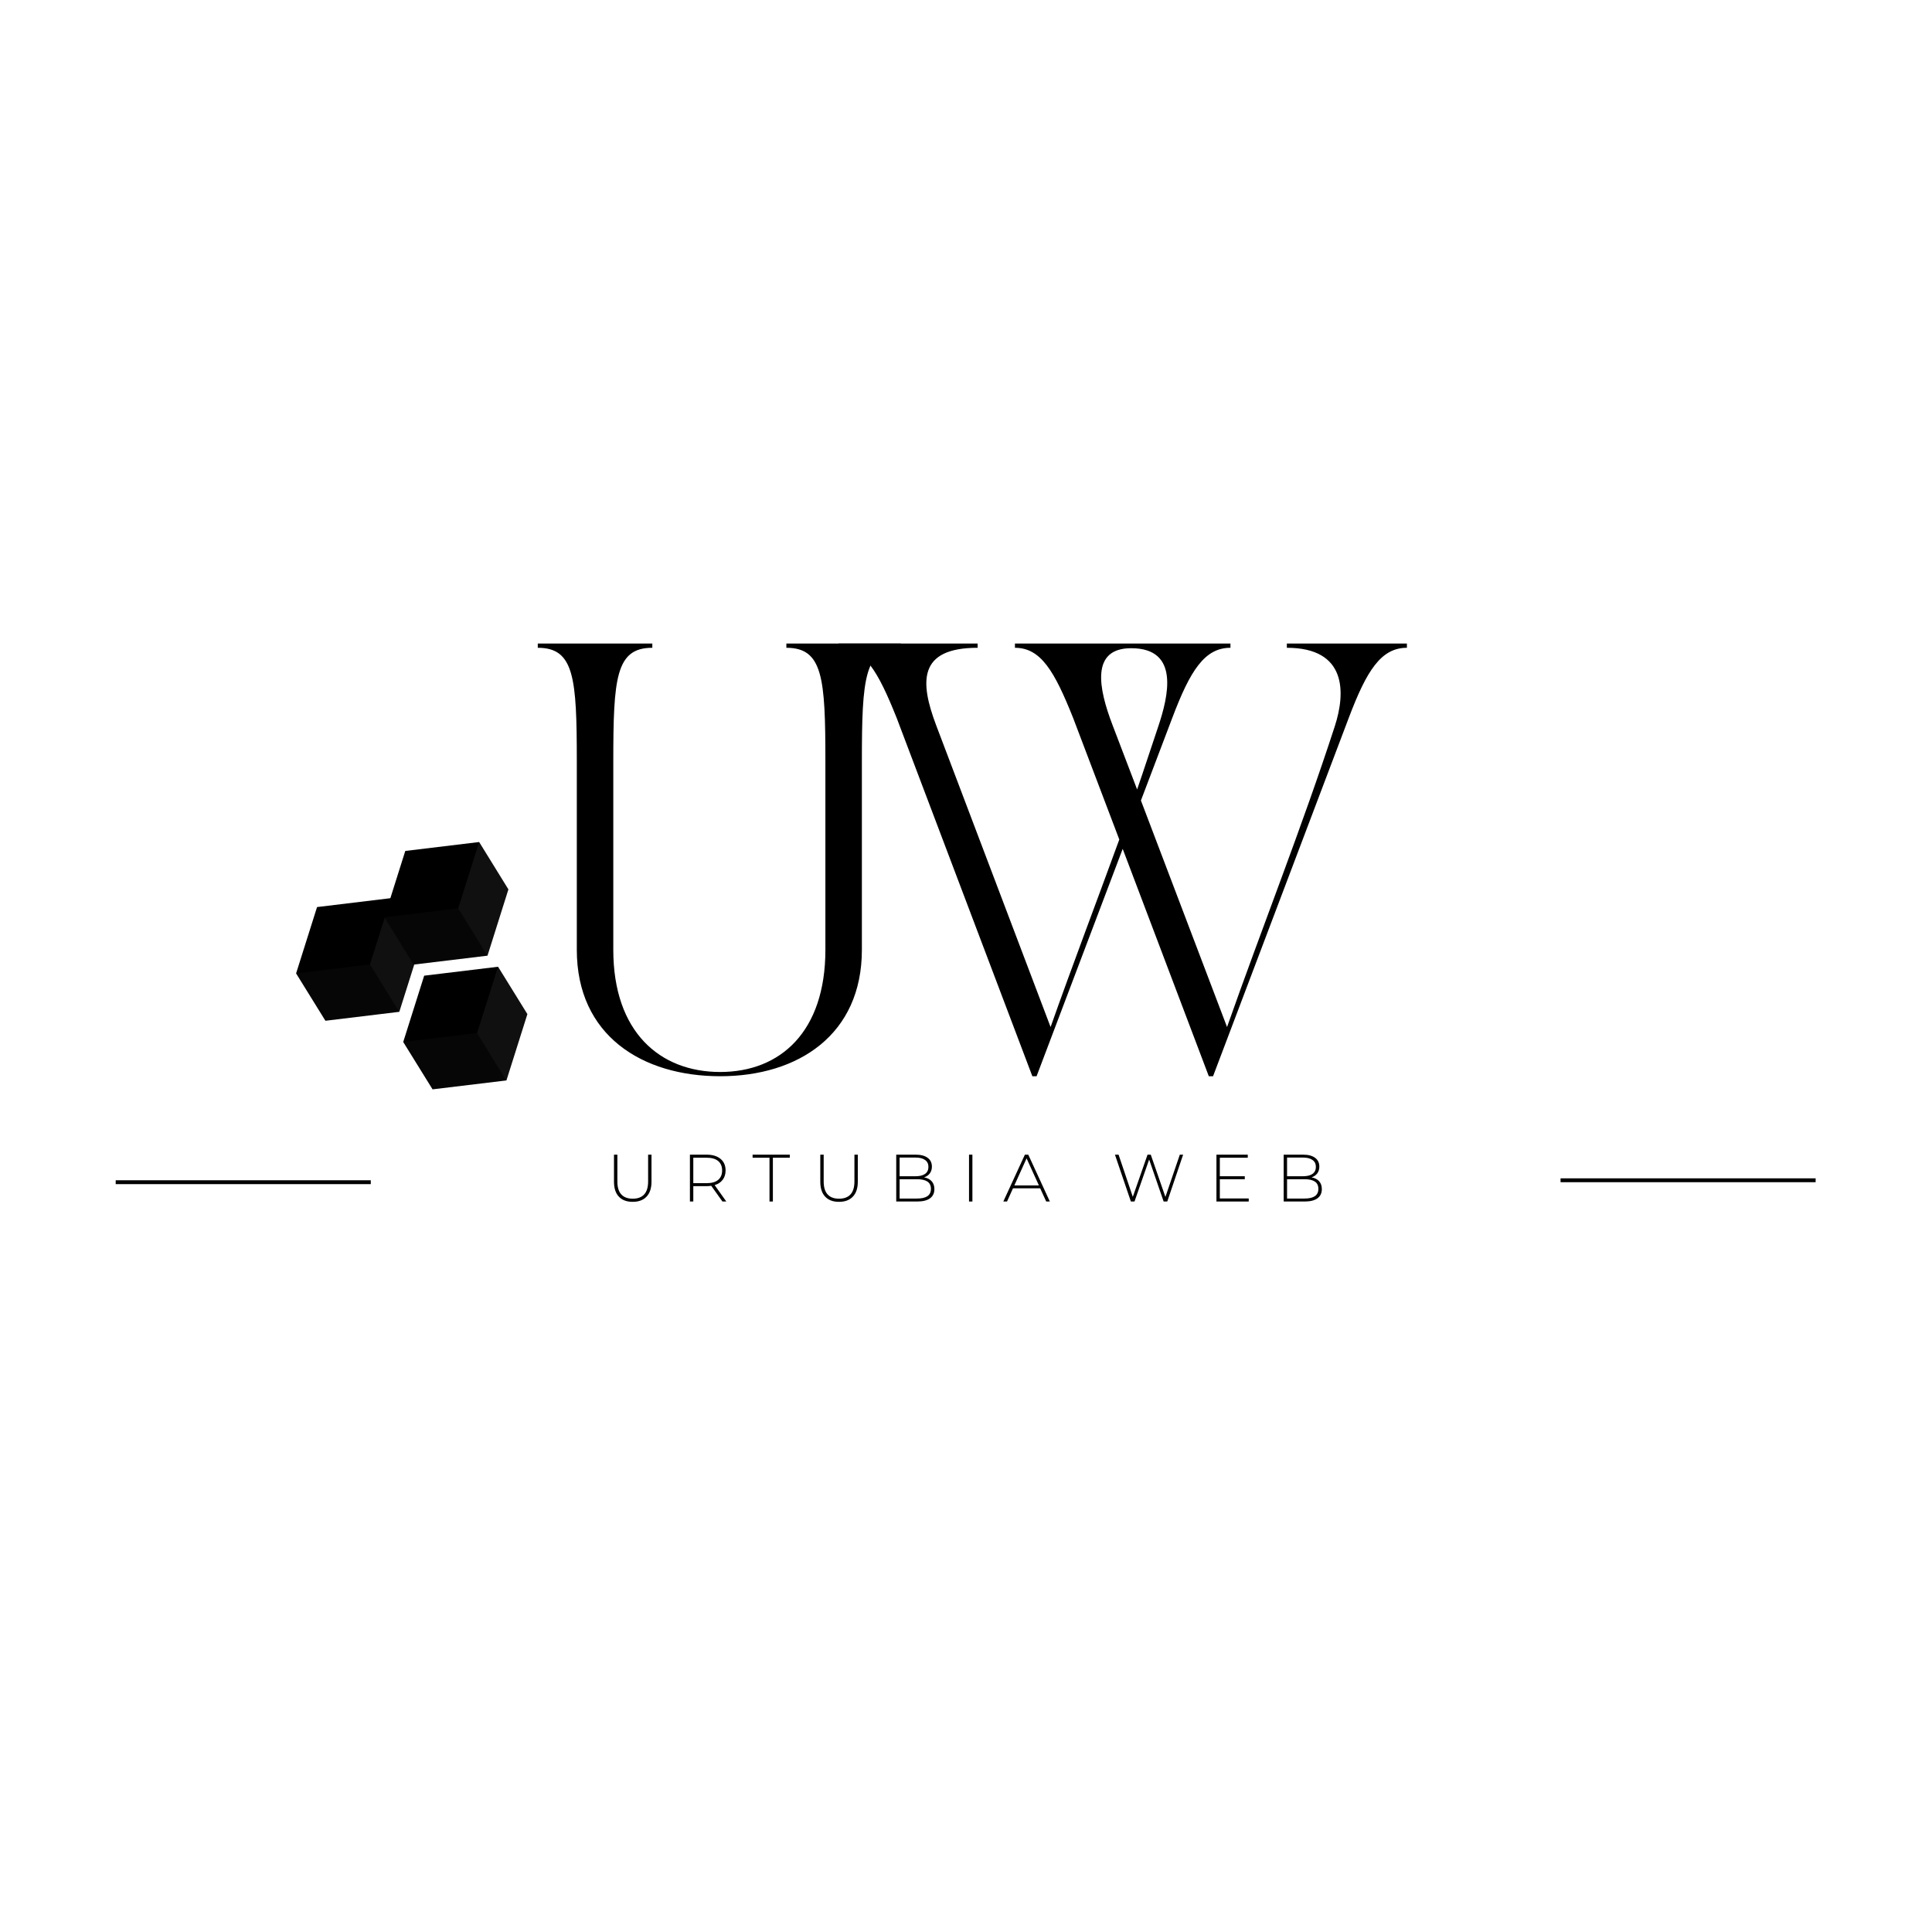
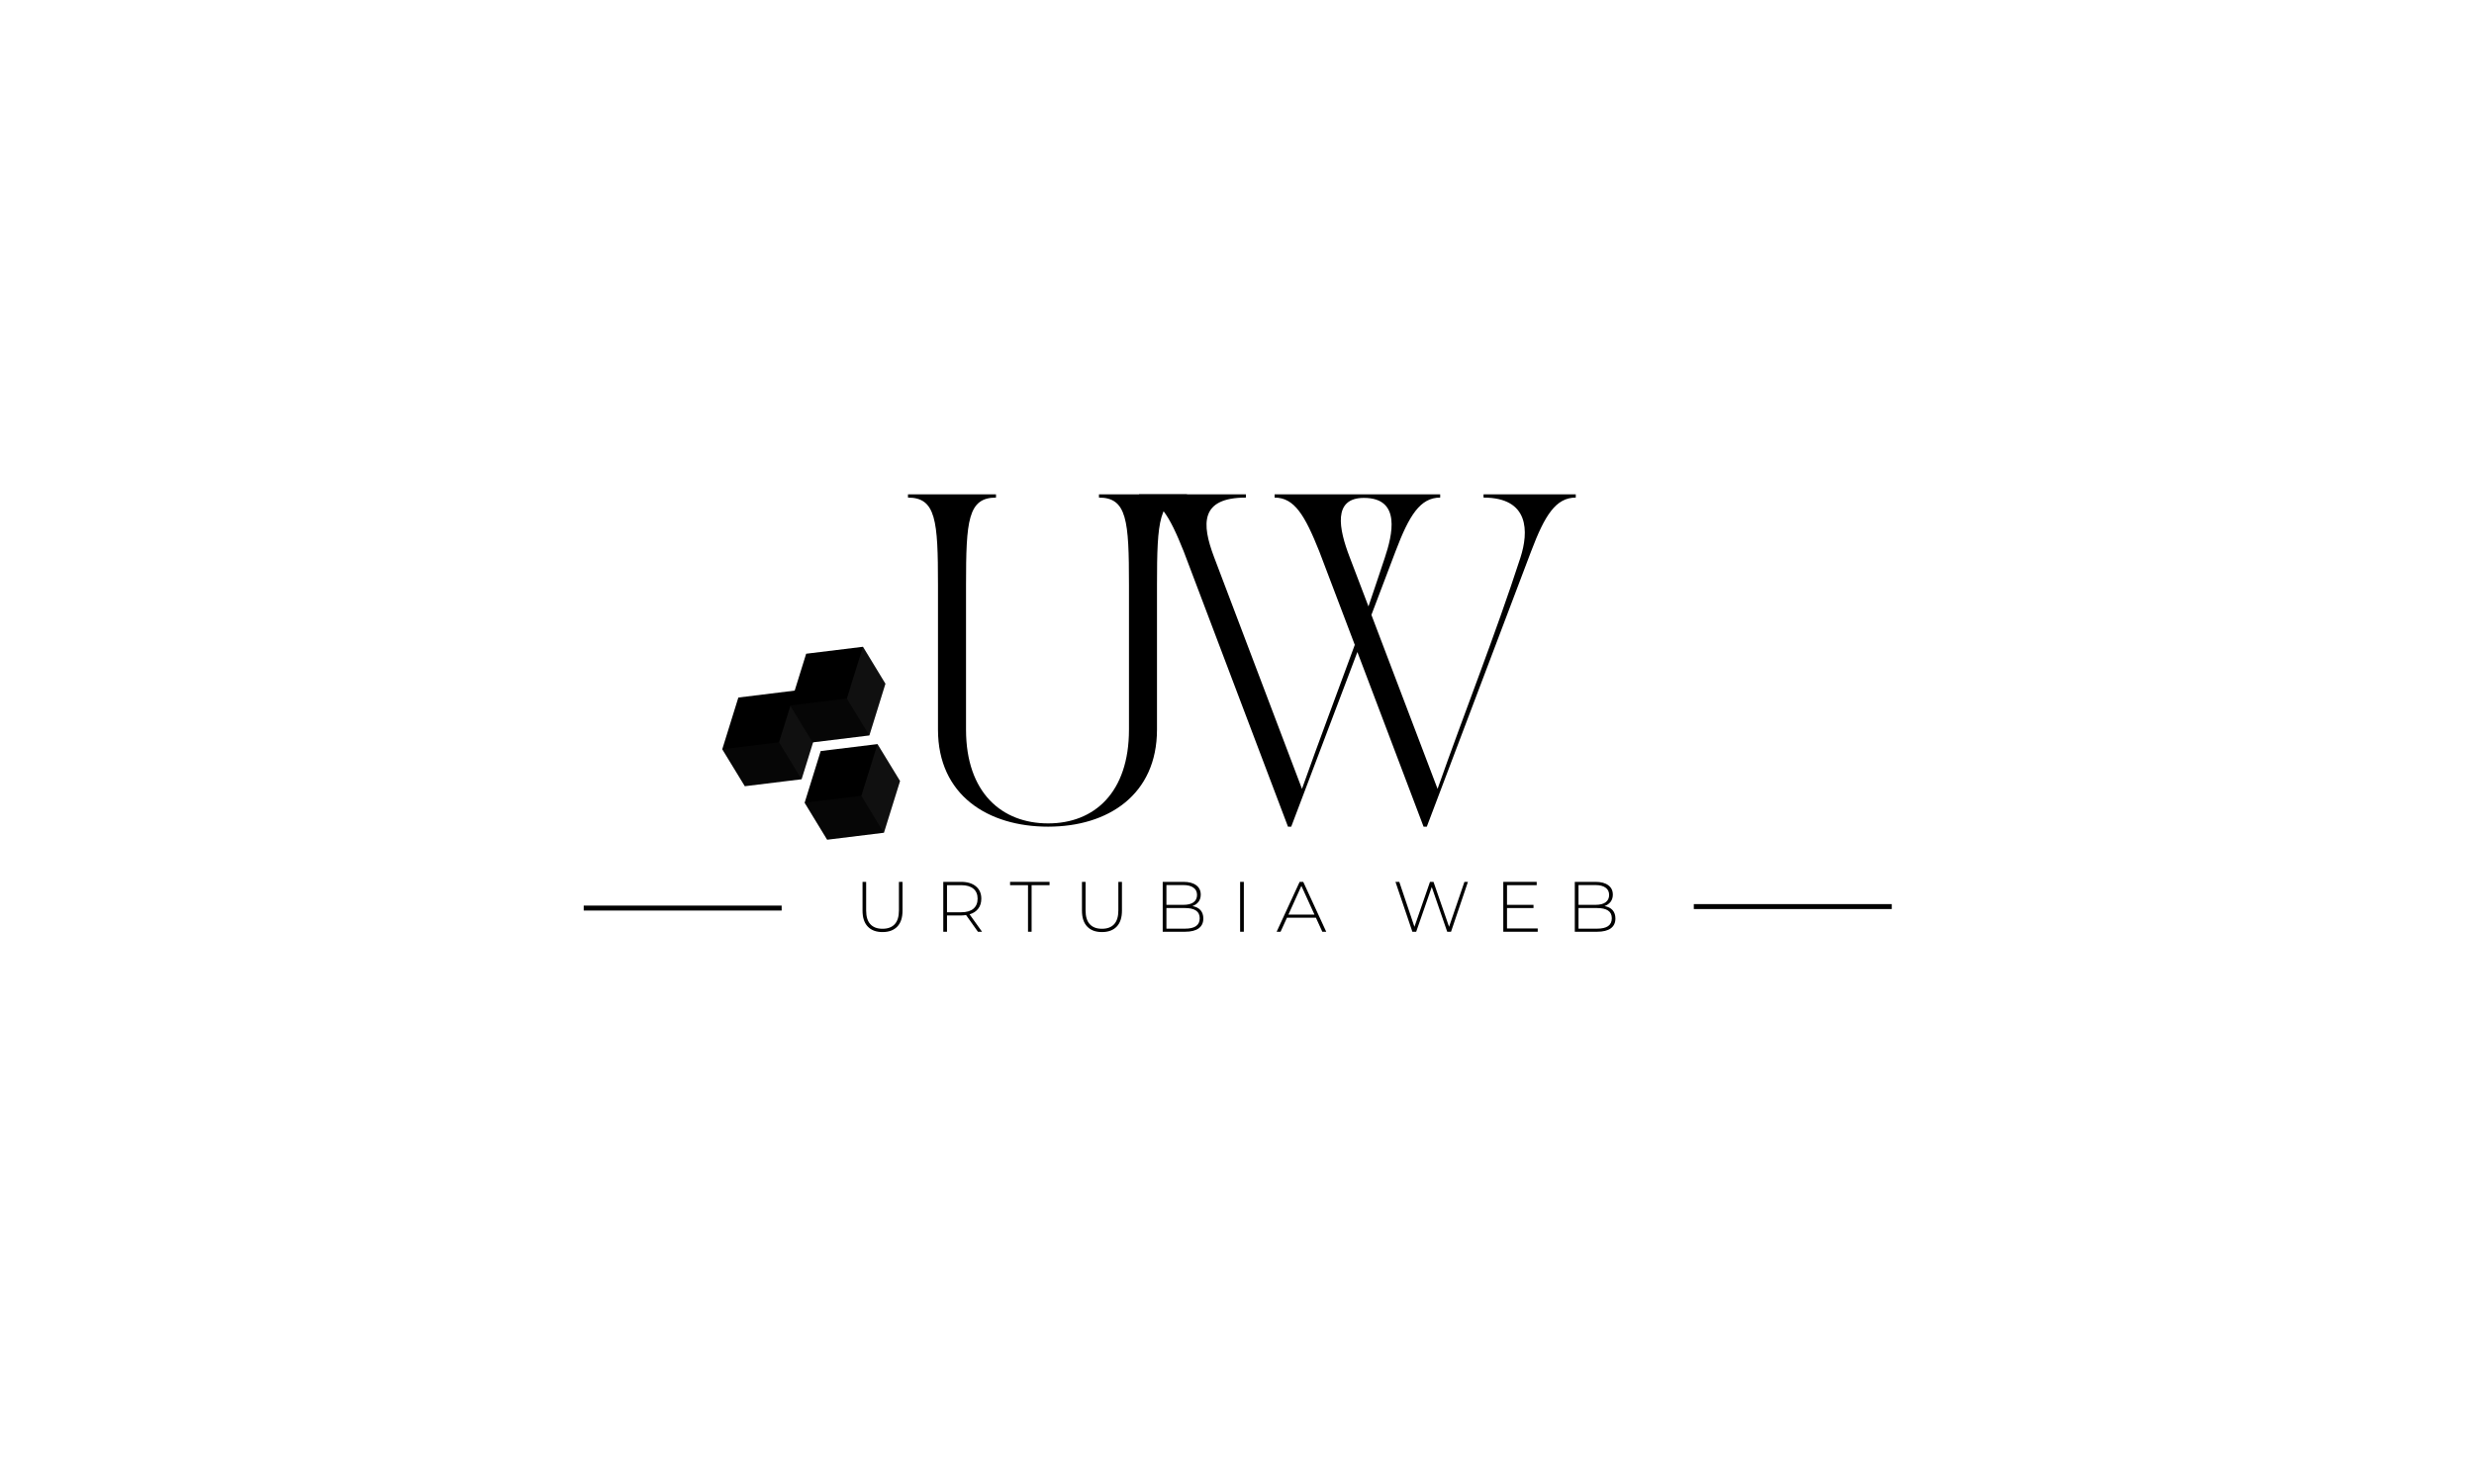
- <svg xmlns="http://www.w3.org/2000/svg" width="500" zoomAndPan="magnify" viewBox="0 0 375 375" height="500" preserveAspectRatio="xMidYMid meet" version="1.0">
+ <svg xmlns="http://www.w3.org/2000/svg" width="500" zoomAndPan="magnify" viewBox="0 0 375 225" height="300" preserveAspectRatio="xMidYMid meet" version="1.0">
  <defs>
-     <filter x="0%" y="0%" width="100%" height="100%" id="f695d1e89e">
-       <feColorMatrix values="0 0 0 0 1 0 0 0 0 1 0 0 0 0 1 0 0 0 1 0" color-interpolation-filters="sRGB" />
-     </filter>
    <g />
-     <clipPath id="f0e64a4ac3">
-       <path d="M 57.418 174 L 102.418 174 L 102.418 211.438 L 57.418 211.438 Z M 57.418 174 " clip-rule="nonzero" />
+     <clipPath id="ae6760fa09">
+       <path d="M 109.449 104 L 136.449 104 L 136.449 127.312 L 109.449 127.312 Z M 109.449 104 " clip-rule="nonzero" />
    </clipPath>
-     <clipPath id="48e40add56">
-       <path d="M 74 163.438 L 99 163.438 L 99 188 L 74 188 Z M 74 163.438 " clip-rule="nonzero" />
+     <clipPath id="1ea0184d7d">
+       <path d="M 119 98.062 L 135 98.062 L 135 113 L 119 113 Z M 119 98.062 " clip-rule="nonzero" />
    </clipPath>
-     <clipPath id="9c86f06814">
-       <path d="M 57.418 176 L 99 176 L 99 211.438 L 57.418 211.438 Z M 57.418 176 " clip-rule="nonzero" />
+     <clipPath id="279d219281">
+       <path d="M 109.449 105 L 134 105 L 134 127.312 L 109.449 127.312 Z M 109.449 105 " clip-rule="nonzero" />
    </clipPath>
-     <mask id="cd969529ba">
-       <g filter="url(#f695d1e89e)">
-         <rect x="-37.5" width="450" fill="#000000" y="-37.5" height="450" fill-opacity="0.039" />
-       </g>
-     </mask>
-     <clipPath id="efe3f2e528">
-       <path d="M 0.418 0.16 L 41.641 0.16 L 41.641 35.438 L 0.418 35.438 Z M 0.418 0.16 " clip-rule="nonzero" />
-     </clipPath>
-     <clipPath id="0af388d0de">
-       <rect x="0" width="42" y="0" height="36" />
-     </clipPath>
-     <clipPath id="ca4ba9958b">
-       <path d="M 71 163.438 L 102.418 163.438 L 102.418 210 L 71 210 Z M 71 163.438 " clip-rule="nonzero" />
-     </clipPath>
-     <mask id="32210530d3">
-       <g filter="url(#f695d1e89e)">
-         <rect x="-37.5" width="450" fill="#000000" y="-37.5" height="450" fill-opacity="0.098" />
-       </g>
-     </mask>
-     <clipPath id="dc970aa0a8">
-       <path d="M 0.52 0.438 L 31.418 0.438 L 31.418 47 L 0.52 47 Z M 0.52 0.438 " clip-rule="nonzero" />
-     </clipPath>
-     <clipPath id="5ed96ec7f6">
-       <rect x="0" width="32" y="0" height="47" />
+     <clipPath id="8a4e0eec6d">
+       <path d="M 118 98.062 L 136.449 98.062 L 136.449 127 L 118 127 Z M 118 98.062 " clip-rule="nonzero" />
    </clipPath>
  </defs>
-   <rect x="-37.5" width="450" fill="#ffffff" y="-37.5" height="450" fill-opacity="1" />
-   <rect x="-37.5" width="450" fill="#ffffff" y="-37.5" height="450" fill-opacity="1" />
-   <rect x="-37.5" width="450" fill="#ffffff" y="-37.5" height="450" fill-opacity="1" />
+   <rect x="-37.5" width="450" fill="#ffffff" y="-22.5" height="270" fill-opacity="1" />
+   <rect x="-37.5" width="450" fill="#ffffff" y="-22.5" height="270" fill-opacity="1" />
  <g fill="#000000" fill-opacity="1">
-     <g transform="translate(101.9152, 207.2474)">
+     <g transform="translate(136.1491, 124.3485)">
      <g>
-         <path d="M 2.469 -81.512 C 9.551 -81.512 10.043 -75.664 10.043 -59.445 L 10.043 -22.891 C 10.043 -6.258 22.723 1.648 37.875 1.648 C 53.023 1.648 65.375 -6.422 65.375 -22.891 L 65.375 -59.445 C 65.375 -75.664 65.867 -81.512 72.949 -81.512 L 72.949 -82.336 L 50.719 -82.336 L 50.719 -81.512 C 57.801 -81.512 58.293 -75.664 58.293 -59.445 L 58.293 -22.891 C 58.293 -7 49.566 0.824 37.875 0.824 C 26.184 0.824 17.125 -6.918 17.125 -22.891 L 17.125 -59.445 C 17.125 -75.664 17.621 -81.512 24.699 -81.512 L 24.699 -82.336 L 2.469 -82.336 Z M 2.469 -81.512 " />
+         <path d="M 1.48 -48.906 C 5.73 -48.906 6.027 -45.398 6.027 -35.668 L 6.027 -13.734 C 6.027 -3.754 13.633 0.988 22.723 0.988 C 31.812 0.988 39.223 -3.852 39.223 -13.734 L 39.223 -35.668 C 39.223 -45.398 39.52 -48.906 43.77 -48.906 L 43.77 -49.402 L 30.43 -49.402 L 30.43 -48.906 C 34.68 -48.906 34.977 -45.398 34.977 -35.668 L 34.977 -13.734 C 34.977 -4.199 29.738 0.492 22.723 0.492 C 15.711 0.492 10.277 -4.148 10.277 -13.734 L 10.277 -35.668 C 10.277 -45.398 10.57 -48.906 14.82 -48.906 L 14.82 -49.402 L 1.48 -49.402 Z M 1.48 -48.906 " />
      </g>
    </g>
  </g>
  <g fill="#000000" fill-opacity="1">
-     <g transform="translate(162.7501, 207.2474)">
+     <g transform="translate(172.65, 124.3485)">
      <g>
-         <path d="M 0 -81.512 C 5.023 -81.512 7.656 -76.984 11.281 -67.926 L 37.629 1.648 L 38.449 1.648 L 55.164 -42.484 L 71.879 1.648 L 72.703 1.648 L 99.051 -67.926 C 102.508 -77.066 105.305 -81.512 110.328 -81.512 L 110.328 -82.336 L 87.027 -82.336 L 87.027 -81.512 C 98.637 -81.512 98.473 -72.867 96.332 -66.281 C 89.992 -46.766 82.254 -27.336 75.418 -7.902 L 58.703 -51.871 L 64.797 -67.926 C 68.254 -77.066 71.055 -81.512 76.078 -81.512 L 76.078 -82.336 L 34.25 -82.336 L 34.25 -81.512 C 39.273 -81.512 41.91 -76.984 45.531 -67.926 L 54.504 -44.297 C 50.059 -32.109 45.449 -20.008 41.168 -7.902 L 18.938 -66.527 C 15.809 -74.844 15.398 -81.512 27.008 -81.512 L 27.008 -82.336 L 0 -82.336 Z M 56.812 -81.43 C 66.363 -81.43 63.973 -71.961 62.082 -66.281 C 60.68 -62.164 59.363 -58.047 57.965 -54.012 L 53.188 -66.527 C 50.473 -73.609 48.906 -81.43 56.812 -81.43 Z M 56.812 -81.43 " />
+         <path d="M 0 -48.906 C 3.012 -48.906 4.594 -46.191 6.77 -40.754 L 22.578 0.988 L 23.07 0.988 L 33.098 -25.492 L 43.129 0.988 L 43.621 0.988 L 59.43 -40.754 C 61.504 -46.238 63.184 -48.906 66.199 -48.906 L 66.199 -49.402 L 52.219 -49.402 L 52.219 -48.906 C 59.184 -48.906 59.082 -43.719 57.801 -39.77 C 53.996 -28.059 49.352 -16.402 45.25 -4.742 L 35.223 -31.121 L 38.879 -40.754 C 40.953 -46.238 42.633 -48.906 45.648 -48.906 L 45.648 -49.402 L 20.551 -49.402 L 20.551 -48.906 C 23.562 -48.906 25.145 -46.191 27.32 -40.754 L 32.703 -26.578 C 30.035 -19.266 27.27 -12.004 24.699 -4.742 L 11.363 -39.914 C 9.484 -44.906 9.238 -48.906 16.203 -48.906 L 16.203 -49.402 L 0 -49.402 Z M 34.086 -48.859 C 39.816 -48.859 38.383 -43.176 37.25 -39.77 C 36.41 -37.297 35.617 -34.828 34.777 -32.406 L 31.914 -39.914 C 30.281 -44.164 29.344 -48.859 34.086 -48.859 Z M 34.086 -48.859 " />
      </g>
    </g>
  </g>
  <g fill="#000000" fill-opacity="1">
-     <g transform="translate(117.6584, 233.2134)">
+     <g transform="translate(129.4897, 141.268)">
      <g>
-         <path d="M 5.141 0.062 C 3.992 0.062 3.102 -0.27 2.469 -0.938 C 1.832 -1.602 1.516 -2.578 1.516 -3.859 L 1.516 -9.094 L 2.172 -9.094 L 2.172 -3.891 C 2.172 -2.766 2.426 -1.926 2.938 -1.375 C 3.445 -0.82 4.188 -0.547 5.156 -0.547 C 6.125 -0.547 6.863 -0.82 7.375 -1.375 C 7.883 -1.926 8.141 -2.766 8.141 -3.891 L 8.141 -9.094 L 8.797 -9.094 L 8.797 -3.859 C 8.797 -2.578 8.473 -1.602 7.828 -0.938 C 7.191 -0.27 6.297 0.062 5.141 0.062 Z M 5.141 0.062 " />
+         <path d="M 4.281 0.047 C 3.32 0.047 2.578 -0.227 2.047 -0.781 C 1.516 -1.332 1.25 -2.141 1.25 -3.203 L 1.25 -7.562 L 1.797 -7.562 L 1.797 -3.234 C 1.797 -2.297 2.008 -1.598 2.438 -1.141 C 2.863 -0.68 3.477 -0.453 4.281 -0.453 C 5.082 -0.453 5.695 -0.68 6.125 -1.141 C 6.551 -1.598 6.766 -2.297 6.766 -3.234 L 6.766 -7.562 L 7.312 -7.562 L 7.312 -3.203 C 7.312 -2.141 7.047 -1.332 6.516 -0.781 C 5.984 -0.227 5.238 0.047 4.281 0.047 Z M 4.281 0.047 " />
      </g>
    </g>
  </g>
  <g fill="#000000" fill-opacity="1">
-     <g transform="translate(132.3193, 233.2134)">
+     <g transform="translate(141.6666, 141.268)">
      <g>
-         <path d="M 7.906 0 L 5.734 -3.047 C 5.41 -3.004 5.113 -2.984 4.844 -2.984 L 2.25 -2.984 L 2.25 0 L 1.594 0 L 1.594 -9.094 L 4.844 -9.094 C 5.988 -9.094 6.883 -8.82 7.531 -8.281 C 8.188 -7.738 8.516 -6.988 8.516 -6.031 C 8.516 -5.312 8.328 -4.707 7.953 -4.219 C 7.586 -3.727 7.066 -3.383 6.391 -3.188 L 8.656 0 Z M 4.844 -3.562 C 5.82 -3.562 6.566 -3.773 7.078 -4.203 C 7.586 -4.629 7.844 -5.238 7.844 -6.031 C 7.844 -6.82 7.586 -7.43 7.078 -7.859 C 6.566 -8.285 5.82 -8.5 4.844 -8.5 L 2.25 -8.5 L 2.25 -3.562 Z M 4.844 -3.562 " />
+         <path d="M 6.562 0 L 4.766 -2.531 C 4.492 -2.488 4.25 -2.469 4.031 -2.469 L 1.875 -2.469 L 1.875 0 L 1.312 0 L 1.312 -7.562 L 4.031 -7.562 C 4.977 -7.562 5.723 -7.332 6.266 -6.875 C 6.805 -6.426 7.078 -5.805 7.078 -5.016 C 7.078 -4.41 6.922 -3.906 6.609 -3.5 C 6.305 -3.094 5.867 -2.805 5.297 -2.641 L 7.188 0 Z M 4.031 -2.953 C 4.832 -2.953 5.445 -3.129 5.875 -3.484 C 6.301 -3.848 6.516 -4.359 6.516 -5.016 C 6.516 -5.672 6.301 -6.176 5.875 -6.531 C 5.445 -6.883 4.832 -7.062 4.031 -7.062 L 1.875 -7.062 L 1.875 -2.953 Z M 4.031 -2.953 " />
      </g>
    </g>
  </g>
  <g fill="#000000" fill-opacity="1">
-     <g transform="translate(146.0315, 233.2134)">
+     <g transform="translate(153.0556, 141.268)">
      <g>
-         <path d="M 3.328 -8.5 L 0.047 -8.5 L 0.047 -9.094 L 7.266 -9.094 L 7.266 -8.5 L 3.984 -8.5 L 3.984 0 L 3.328 0 Z M 3.328 -8.5 " />
+         <path d="M 2.766 -7.062 L 0.047 -7.062 L 0.047 -7.562 L 6.031 -7.562 L 6.031 -7.062 L 3.312 -7.062 L 3.312 0 L 2.766 0 Z M 2.766 -7.062 " />
      </g>
    </g>
  </g>
  <g fill="#000000" fill-opacity="1">
-     <g transform="translate(157.7033, 233.2134)">
+     <g transform="translate(162.7501, 141.268)">
      <g>
-         <path d="M 5.141 0.062 C 3.992 0.062 3.102 -0.27 2.469 -0.938 C 1.832 -1.602 1.516 -2.578 1.516 -3.859 L 1.516 -9.094 L 2.172 -9.094 L 2.172 -3.891 C 2.172 -2.766 2.426 -1.926 2.938 -1.375 C 3.445 -0.82 4.188 -0.547 5.156 -0.547 C 6.125 -0.547 6.863 -0.82 7.375 -1.375 C 7.883 -1.926 8.141 -2.766 8.141 -3.891 L 8.141 -9.094 L 8.797 -9.094 L 8.797 -3.859 C 8.797 -2.578 8.473 -1.602 7.828 -0.938 C 7.191 -0.27 6.297 0.062 5.141 0.062 Z M 5.141 0.062 " />
+         <path d="M 4.281 0.047 C 3.32 0.047 2.578 -0.227 2.047 -0.781 C 1.516 -1.332 1.25 -2.141 1.25 -3.203 L 1.25 -7.562 L 1.797 -7.562 L 1.797 -3.234 C 1.797 -2.297 2.008 -1.598 2.438 -1.141 C 2.863 -0.68 3.477 -0.453 4.281 -0.453 C 5.082 -0.453 5.695 -0.68 6.125 -1.141 C 6.551 -1.598 6.766 -2.297 6.766 -3.234 L 6.766 -7.562 L 7.312 -7.562 L 7.312 -3.203 C 7.312 -2.141 7.047 -1.332 6.516 -0.781 C 5.984 -0.227 5.238 0.047 4.281 0.047 Z M 4.281 0.047 " />
      </g>
    </g>
  </g>
  <g fill="#000000" fill-opacity="1">
-     <g transform="translate(172.3642, 233.2134)">
+     <g transform="translate(174.927, 141.268)">
      <g>
-         <path d="M 7 -4.688 C 7.645 -4.57 8.141 -4.316 8.484 -3.922 C 8.828 -3.535 9 -3.031 9 -2.406 C 9 -1.633 8.719 -1.039 8.156 -0.625 C 7.594 -0.207 6.754 0 5.641 0 L 1.594 0 L 1.594 -9.094 L 5.375 -9.094 C 6.363 -9.094 7.133 -8.891 7.688 -8.484 C 8.238 -8.086 8.516 -7.516 8.516 -6.766 C 8.516 -6.254 8.379 -5.816 8.109 -5.453 C 7.836 -5.098 7.469 -4.844 7 -4.688 Z M 2.25 -8.531 L 2.25 -4.906 L 5.359 -4.906 C 6.148 -4.906 6.758 -5.055 7.188 -5.359 C 7.625 -5.672 7.844 -6.125 7.844 -6.719 C 7.844 -7.312 7.625 -7.758 7.188 -8.062 C 6.758 -8.375 6.148 -8.531 5.359 -8.531 Z M 5.641 -0.578 C 6.523 -0.578 7.191 -0.727 7.641 -1.031 C 8.098 -1.344 8.328 -1.816 8.328 -2.453 C 8.328 -3.098 8.098 -3.57 7.641 -3.875 C 7.191 -4.176 6.523 -4.328 5.641 -4.328 L 2.25 -4.328 L 2.25 -0.578 Z M 5.641 -0.578 " />
+         <path d="M 5.812 -3.891 C 6.352 -3.797 6.766 -3.586 7.047 -3.266 C 7.328 -2.941 7.469 -2.52 7.469 -2 C 7.469 -1.352 7.234 -0.859 6.766 -0.516 C 6.297 -0.172 5.602 0 4.688 0 L 1.312 0 L 1.312 -7.562 L 4.469 -7.562 C 5.289 -7.562 5.93 -7.391 6.391 -7.047 C 6.848 -6.711 7.078 -6.238 7.078 -5.625 C 7.078 -5.195 6.961 -4.832 6.734 -4.531 C 6.504 -4.238 6.195 -4.023 5.812 -3.891 Z M 1.875 -7.078 L 1.875 -4.078 L 4.453 -4.078 C 5.109 -4.078 5.613 -4.203 5.969 -4.453 C 6.332 -4.711 6.516 -5.086 6.516 -5.578 C 6.516 -6.066 6.332 -6.438 5.969 -6.688 C 5.613 -6.945 5.109 -7.078 4.453 -7.078 Z M 4.688 -0.469 C 5.414 -0.469 5.969 -0.594 6.344 -0.844 C 6.727 -1.102 6.922 -1.504 6.922 -2.047 C 6.922 -2.578 6.727 -2.969 6.344 -3.219 C 5.969 -3.469 5.414 -3.594 4.688 -3.594 L 1.875 -3.594 L 1.875 -0.469 Z M 4.688 -0.469 " />
      </g>
    </g>
  </g>
  <g fill="#000000" fill-opacity="1">
-     <g transform="translate(186.4923, 233.2134)">
+     <g transform="translate(186.6614, 141.268)">
      <g>
-         <path d="M 1.594 -9.094 L 2.25 -9.094 L 2.25 0 L 1.594 0 Z M 1.594 -9.094 " />
+         <path d="M 1.312 -7.562 L 1.875 -7.562 L 1.875 0 L 1.312 0 Z M 1.312 -7.562 " />
      </g>
    </g>
  </g>
  <g fill="#000000" fill-opacity="1">
-     <g transform="translate(194.6812, 233.2134)">
+     <g transform="translate(193.4634, 141.268)">
      <g>
-         <path d="M 7.219 -2.562 L 1.938 -2.562 L 0.781 0 L 0.062 0 L 4.25 -9.094 L 4.906 -9.094 L 9.094 0 L 8.391 0 Z M 6.969 -3.125 L 4.578 -8.375 L 2.203 -3.125 Z M 6.969 -3.125 " />
+         <path d="M 6 -2.125 L 1.609 -2.125 L 0.641 0 L 0.047 0 L 3.531 -7.562 L 4.078 -7.562 L 7.562 0 L 6.969 0 Z M 5.781 -2.594 L 3.797 -6.953 L 1.828 -2.594 Z M 5.781 -2.594 " />
      </g>
    </g>
  </g>
  <g fill="#000000" fill-opacity="1">
-     <g transform="translate(208.1985, 233.2134)">
+     <g transform="translate(204.6905, 141.268)">
      <g />
    </g>
  </g>
  <g fill="#000000" fill-opacity="1">
-     <g transform="translate(215.8935, 233.2134)">
+     <g transform="translate(211.0823, 141.268)">
      <g>
-         <path d="M 13.75 -9.094 L 10.672 0 L 9.969 0 L 7.156 -8.156 L 4.312 0 L 3.609 0 L 0.516 -9.094 L 1.219 -9.094 L 3.984 -0.906 L 6.844 -9.094 L 7.469 -9.094 L 10.312 -0.891 L 13.109 -9.094 Z M 13.75 -9.094 " />
+         <path d="M 11.422 -7.562 L 8.859 0 L 8.281 0 L 5.938 -6.781 L 3.578 0 L 3 0 L 0.438 -7.562 L 1.016 -7.562 L 3.312 -0.75 L 5.672 -7.562 L 6.203 -7.562 L 8.562 -0.75 L 10.891 -7.562 Z M 11.422 -7.562 " />
      </g>
    </g>
  </g>
  <g fill="#000000" fill-opacity="1">
-     <g transform="translate(234.5182, 233.2134)">
+     <g transform="translate(226.5511, 141.268)">
      <g>
-         <path d="M 7.859 -0.594 L 7.859 0 L 1.594 0 L 1.594 -9.094 L 7.672 -9.094 L 7.672 -8.5 L 2.25 -8.5 L 2.25 -4.906 L 7.094 -4.906 L 7.094 -4.328 L 2.25 -4.328 L 2.25 -0.594 Z M 7.859 -0.594 " />
+         <path d="M 6.531 -0.5 L 6.531 0 L 1.312 0 L 1.312 -7.562 L 6.375 -7.562 L 6.375 -7.062 L 1.875 -7.062 L 1.875 -4.078 L 5.891 -4.078 L 5.891 -3.594 L 1.875 -3.594 L 1.875 -0.5 Z M 6.531 -0.5 " />
      </g>
    </g>
  </g>
  <g fill="#000000" fill-opacity="1">
-     <g transform="translate(247.5676, 233.2134)">
+     <g transform="translate(237.3897, 141.268)">
      <g>
-         <path d="M 7 -4.688 C 7.645 -4.57 8.141 -4.316 8.484 -3.922 C 8.828 -3.535 9 -3.031 9 -2.406 C 9 -1.633 8.719 -1.039 8.156 -0.625 C 7.594 -0.207 6.754 0 5.641 0 L 1.594 0 L 1.594 -9.094 L 5.375 -9.094 C 6.363 -9.094 7.133 -8.891 7.688 -8.484 C 8.238 -8.086 8.516 -7.516 8.516 -6.766 C 8.516 -6.254 8.379 -5.816 8.109 -5.453 C 7.836 -5.098 7.469 -4.844 7 -4.688 Z M 2.25 -8.531 L 2.25 -4.906 L 5.359 -4.906 C 6.148 -4.906 6.758 -5.055 7.188 -5.359 C 7.625 -5.672 7.844 -6.125 7.844 -6.719 C 7.844 -7.312 7.625 -7.758 7.188 -8.062 C 6.758 -8.375 6.148 -8.531 5.359 -8.531 Z M 5.641 -0.578 C 6.523 -0.578 7.191 -0.727 7.641 -1.031 C 8.098 -1.344 8.328 -1.816 8.328 -2.453 C 8.328 -3.098 8.098 -3.57 7.641 -3.875 C 7.191 -4.176 6.523 -4.328 5.641 -4.328 L 2.25 -4.328 L 2.25 -0.578 Z M 5.641 -0.578 " />
+         <path d="M 5.812 -3.891 C 6.352 -3.797 6.766 -3.586 7.047 -3.266 C 7.328 -2.941 7.469 -2.52 7.469 -2 C 7.469 -1.352 7.234 -0.859 6.766 -0.516 C 6.297 -0.172 5.602 0 4.688 0 L 1.312 0 L 1.312 -7.562 L 4.469 -7.562 C 5.289 -7.562 5.93 -7.391 6.391 -7.047 C 6.848 -6.711 7.078 -6.238 7.078 -5.625 C 7.078 -5.195 6.961 -4.832 6.734 -4.531 C 6.504 -4.238 6.195 -4.023 5.812 -3.891 Z M 1.875 -7.078 L 1.875 -4.078 L 4.453 -4.078 C 5.109 -4.078 5.613 -4.203 5.969 -4.453 C 6.332 -4.711 6.516 -5.086 6.516 -5.578 C 6.516 -6.066 6.332 -6.438 5.969 -6.688 C 5.613 -6.945 5.109 -7.078 4.453 -7.078 Z M 4.688 -0.469 C 5.414 -0.469 5.969 -0.594 6.344 -0.844 C 6.727 -1.102 6.922 -1.504 6.922 -2.047 C 6.922 -2.578 6.727 -2.969 6.344 -3.219 C 5.969 -3.469 5.414 -3.594 4.688 -3.594 L 1.875 -3.594 L 1.875 -0.469 Z M 4.688 -0.469 " />
      </g>
    </g>
  </g>
-   <path stroke-linecap="butt" transform="matrix(0.748052, 0, 0, 0.75, 22.45793, 229.0884)" fill="none" stroke-linejoin="miter" d="M -0.001 0.502 L 66.186 0.502 " stroke="#000000" stroke-width="1" stroke-opacity="1" stroke-miterlimit="4" />
-   <path stroke-linecap="butt" transform="matrix(0.748052, 0, 0, 0.75, 302.9019, 228.7134)" fill="none" stroke-linejoin="miter" d="M 0.001 0.502 L 66.188 0.502 " stroke="#000000" stroke-width="1" stroke-opacity="1" stroke-miterlimit="4" />
-   <g clip-path="url(#f0e64a4ac3)">
-     <path fill="#000000" d="M 96.672 187.645 L 82.332 189.379 L 78.266 202.25 L 83.961 211.441 L 98.297 209.711 L 102.363 196.84 Z M 75.875 174.328 L 61.539 176.062 L 57.473 188.938 L 63.164 198.129 L 77.504 196.395 L 81.57 183.523 Z M 75.875 174.328 " fill-opacity="1" fill-rule="nonzero" />
+   <path stroke-linecap="butt" transform="matrix(0.755608, 0, 0, 0.75, 88.47476, 137.303)" fill="none" stroke-linejoin="miter" d="M 0.002 0.502 L 39.711 0.502 " stroke="#000000" stroke-width="1" stroke-opacity="1" stroke-miterlimit="4" />
+   <path stroke-linecap="butt" transform="matrix(0.755608, 0, 0, 0.75, 256.7411, 137.078)" fill="none" stroke-linejoin="miter" d="M 0.001 0.5 L 39.71 0.5 " stroke="#000000" stroke-width="1" stroke-opacity="1" stroke-miterlimit="4" />
+   <g clip-path="url(#ae6760fa09)">
+     <path fill="#000000" d="M 133.008 112.816 L 124.398 113.871 L 121.961 121.715 L 125.375 127.316 L 133.984 126.258 L 136.426 118.418 Z M 120.523 104.699 L 111.918 105.758 L 109.477 113.602 L 112.895 119.203 L 121.504 118.148 L 123.941 110.305 Z M 120.523 104.699 " fill-opacity="1" fill-rule="nonzero" />
  </g>
-   <g clip-path="url(#48e40add56)">
-     <path fill="#000000" d="M 93.004 163.438 L 78.664 165.168 L 74.602 178.035 L 80.281 187.227 L 94.621 185.496 L 98.68 172.629 Z M 93.004 163.438 " fill-opacity="1" fill-rule="nonzero" />
+   <g clip-path="url(#1ea0184d7d)">
+     <path fill="#000000" d="M 130.805 98.062 L 122.195 99.117 L 119.758 106.957 L 123.168 112.559 L 131.777 111.504 L 134.211 103.664 Z M 130.805 98.062 " fill-opacity="1" fill-rule="nonzero" />
  </g>
-   <g clip-path="url(#9c86f06814)">
-     <g mask="url(#cd969529ba)">
-       <g transform="matrix(1, 0, 0, 1, 57, 176)">
-         <g clip-path="url(#0af388d0de)">
-           <g clip-path="url(#efe3f2e528)">
-             <path fill="#a6a6a6" d="M 37.609 9.496 L 31.941 0.309 L 17.602 2.039 L 23.293 11.234 Z M 0.473 12.93 L 6.164 22.121 L 20.504 20.391 L 14.812 11.195 Z M 35.613 24.508 L 21.273 26.246 L 26.965 35.438 L 41.305 33.703 Z M 35.613 24.508 " fill-opacity="1" fill-rule="nonzero" />
-           </g>
-         </g>
-       </g>
-     </g>
+   <g clip-path="url(#279d219281)">
+     <path fill="#a6a6a6" d="M 131.77 111.504 L 128.367 105.906 L 119.758 106.961 L 123.176 112.562 Z M 109.477 113.598 L 112.895 119.199 L 121.504 118.145 L 118.086 112.539 Z M 130.574 120.652 L 121.961 121.711 L 125.379 127.312 L 133.988 126.258 Z M 130.574 120.652 " fill-opacity="0.039" fill-rule="nonzero" />
  </g>
-   <g clip-path="url(#ca4ba9958b)">
-     <g mask="url(#32210530d3)">
-       <g transform="matrix(1, 0, 0, 1, 71, 163)">
-         <g clip-path="url(#5ed96ec7f6)">
-           <g clip-path="url(#dc970aa0a8)">
-             <path fill="#a6a6a6" d="M 3.668 15.141 L 0.812 24.195 L 6.492 33.391 L 9.383 24.219 L 9.281 24.219 Z M 25.672 24.645 L 21.605 37.516 L 27.281 46.711 L 31.348 33.84 Z M 27.68 9.629 L 22.004 0.438 L 17.938 13.309 L 23.609 22.496 Z M 27.68 9.629 " fill-opacity="1" fill-rule="nonzero" />
-           </g>
-         </g>
-       </g>
-     </g>
+   <g clip-path="url(#8a4e0eec6d)">
+     <path fill="#a6a6a6" d="M 119.801 107.023 L 118.086 112.539 L 121.492 118.145 L 123.23 112.555 L 123.168 112.555 Z M 133.008 112.816 L 130.566 120.656 L 133.977 126.262 L 136.414 118.418 Z M 134.211 103.664 L 130.805 98.062 L 128.363 105.906 L 131.77 111.504 Z M 134.211 103.664 " fill-opacity="0.098" fill-rule="nonzero" />
  </g>
</svg>
